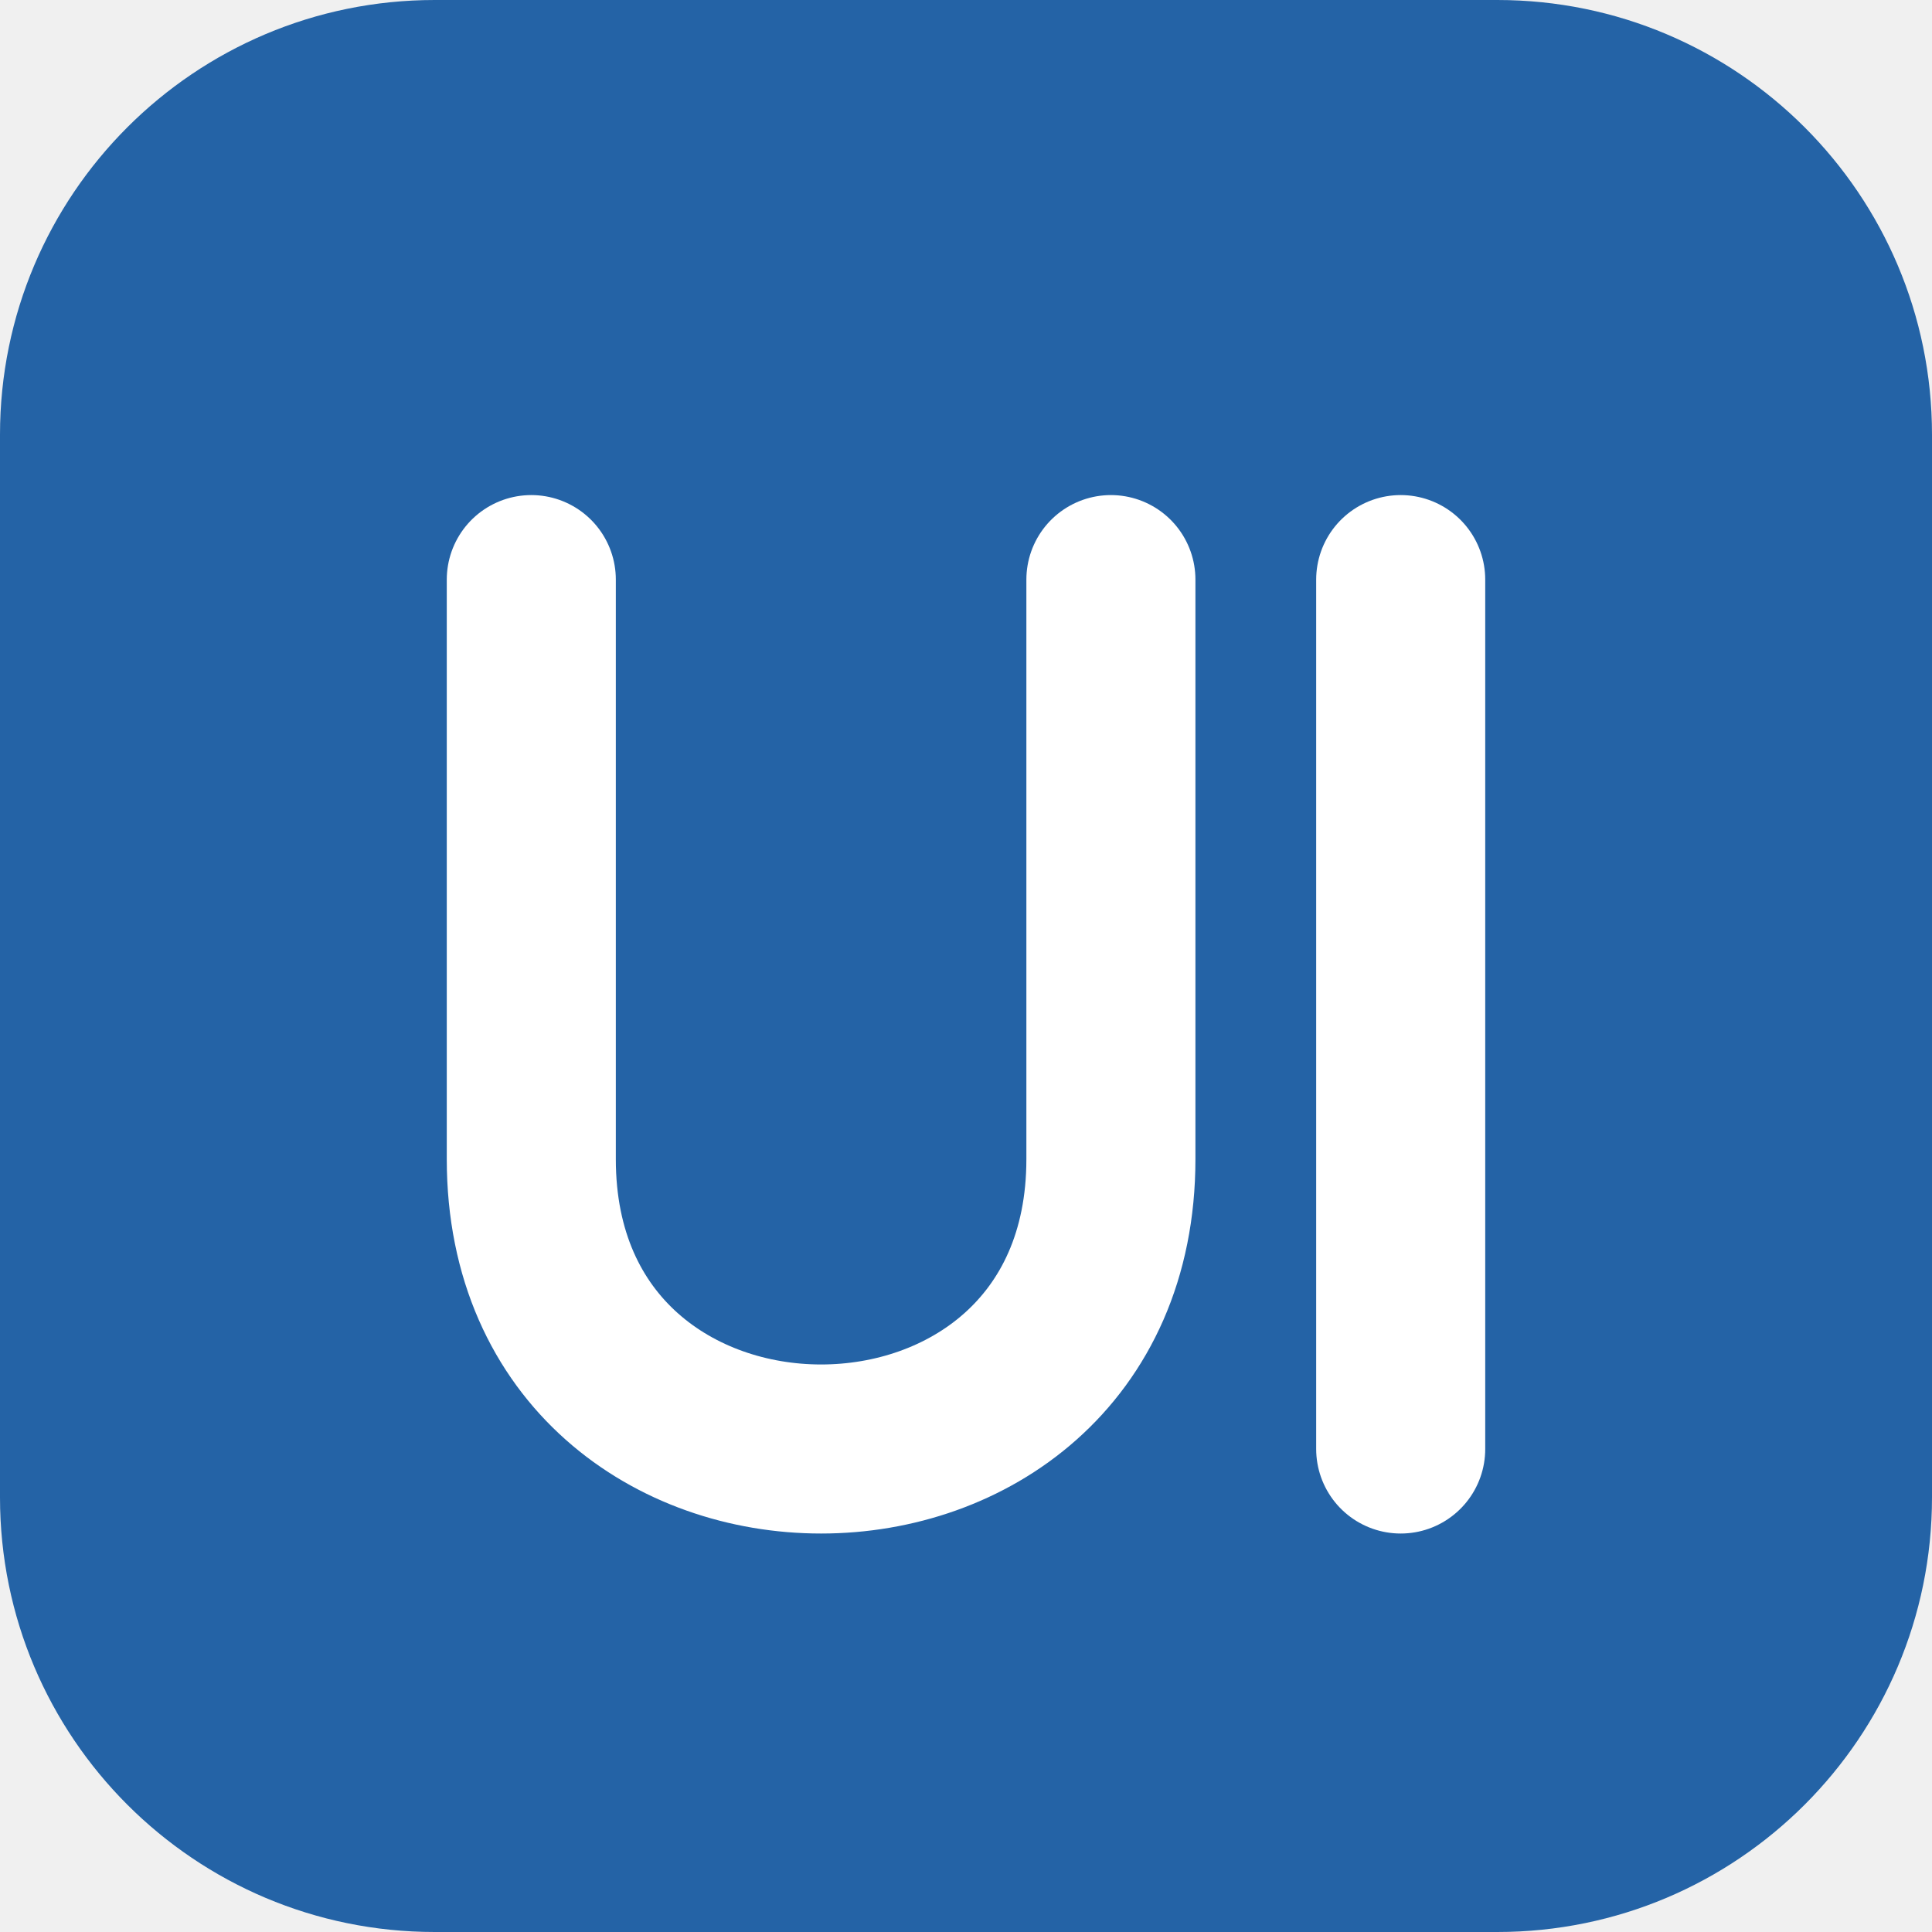
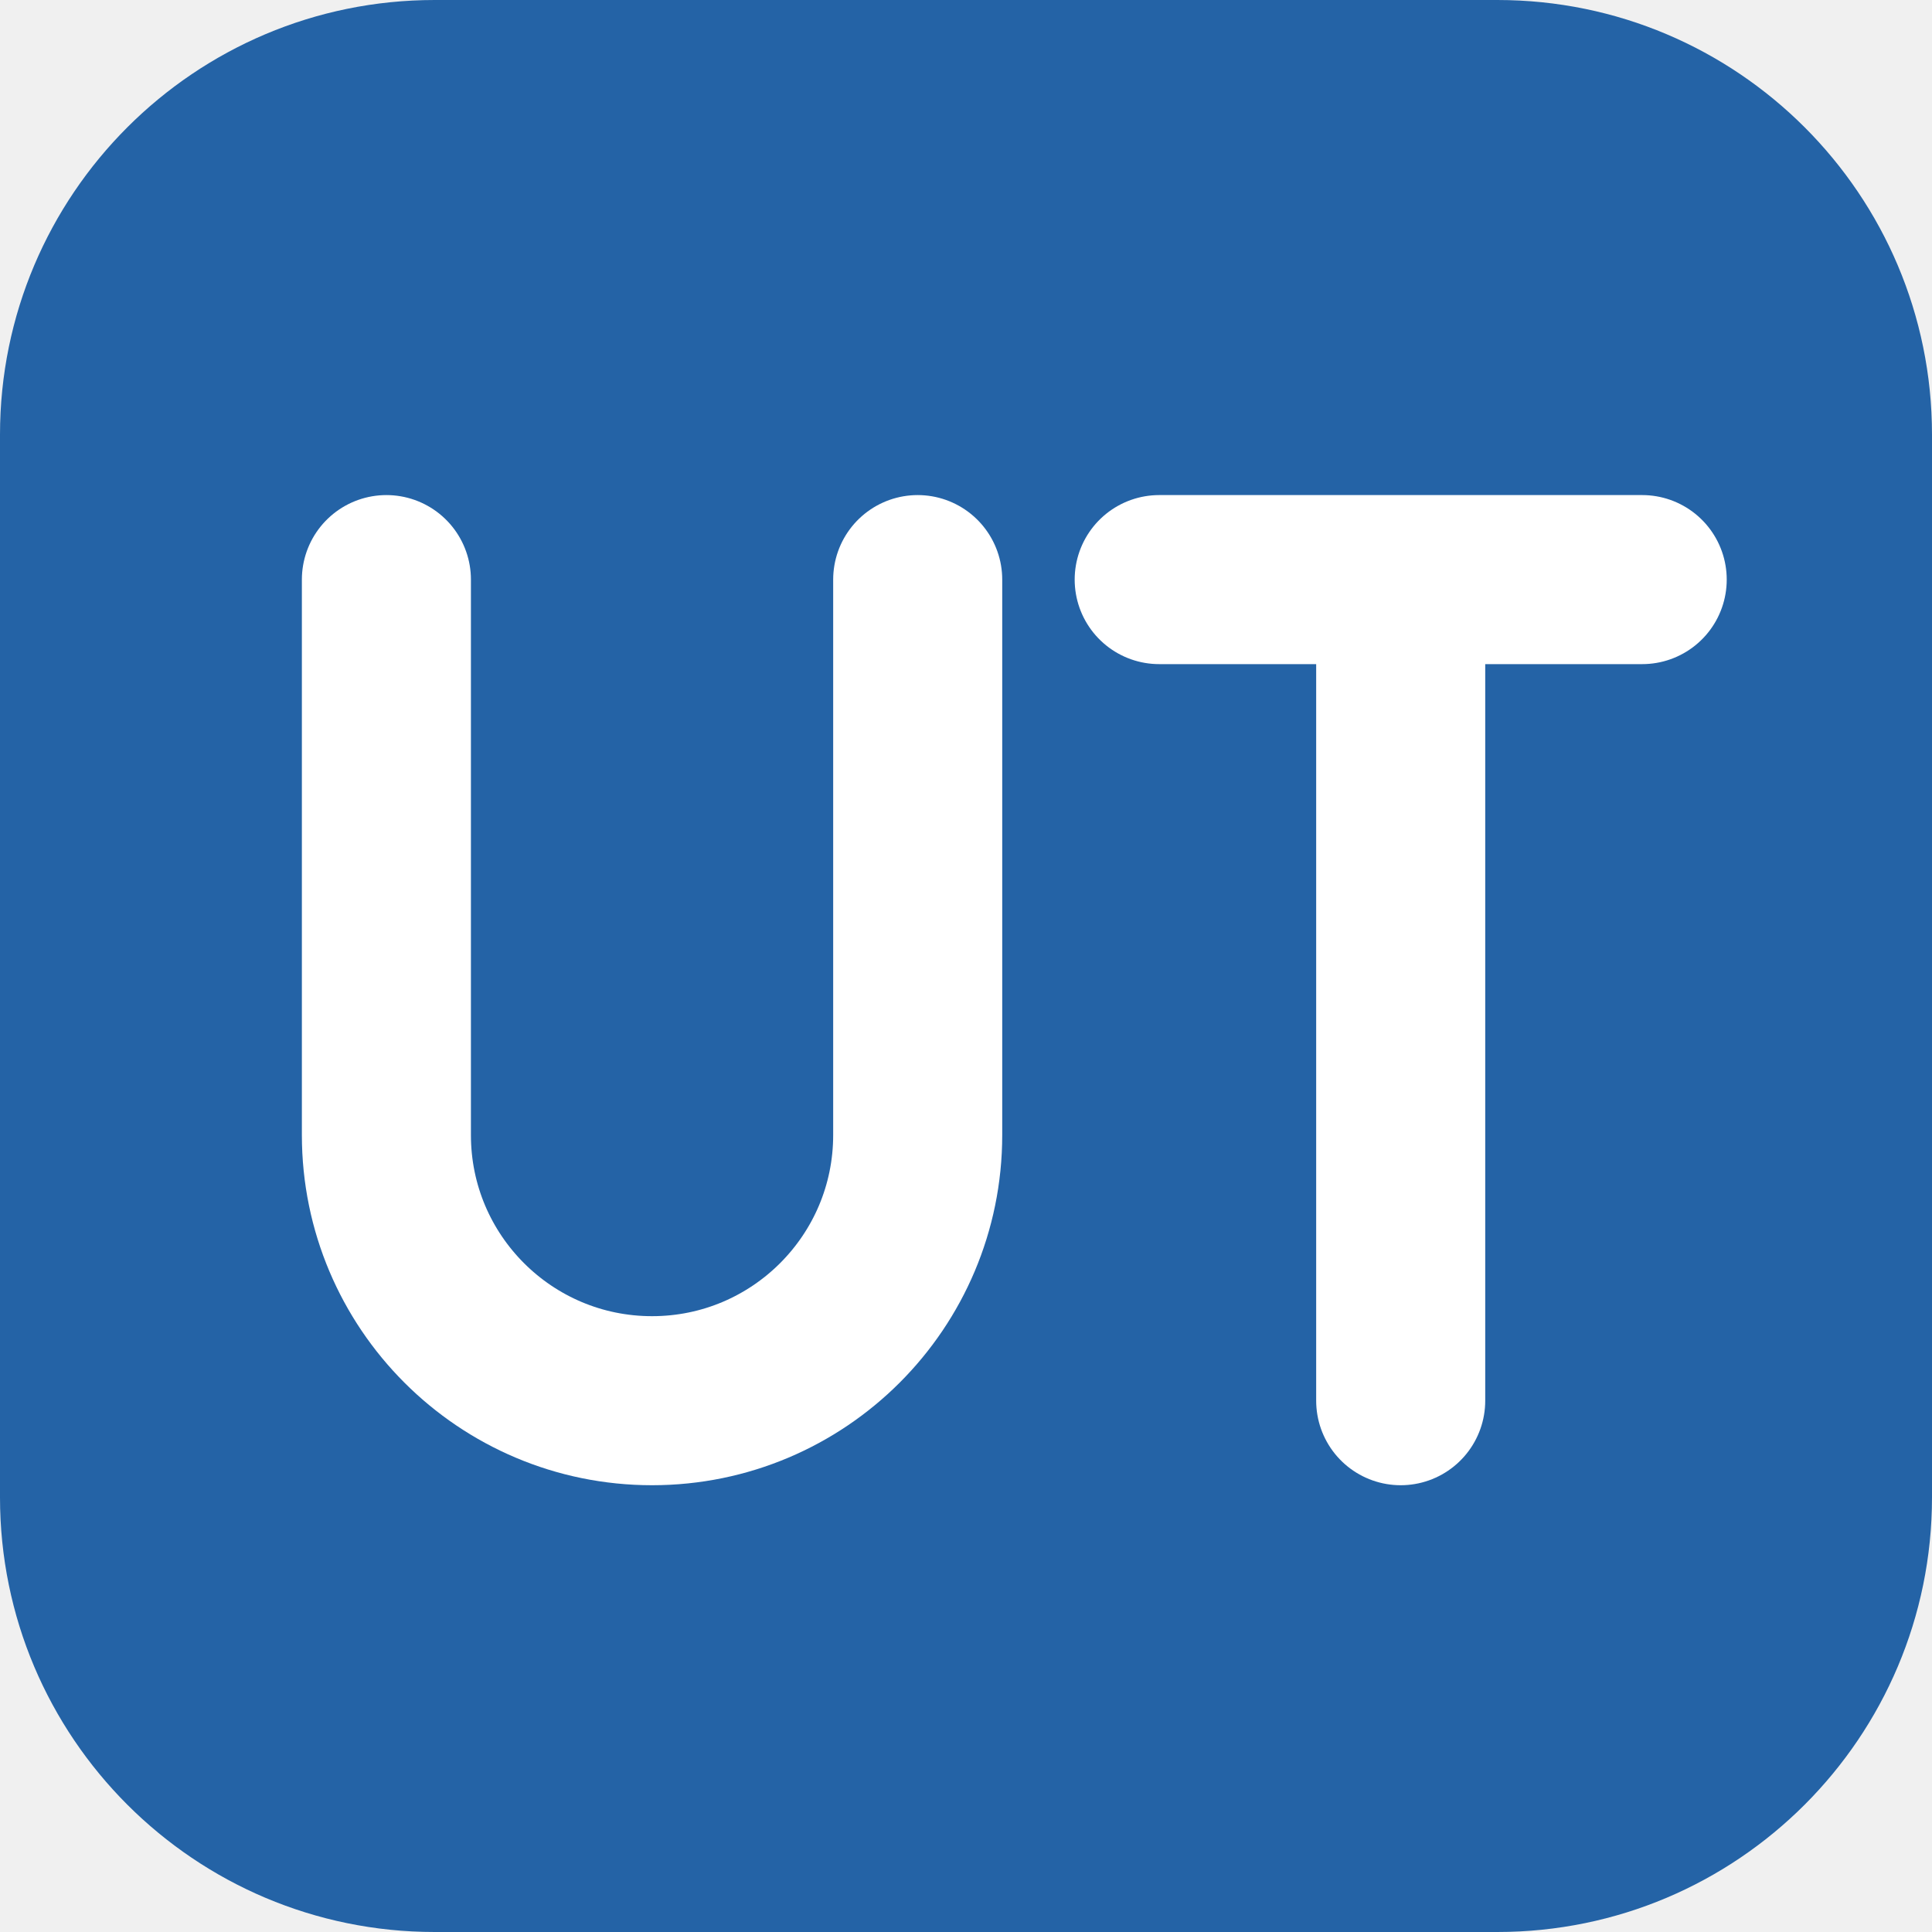
<svg xmlns="http://www.w3.org/2000/svg" viewBox="0 0 40 40">
  <rect width="40" height="40" rx="9" fill="#2463a6" />
-   <path d="M11 12v12c0 4 3 6 6 6s6-2 6-6V12m6 0v18" fill="none" stroke="white" stroke-width="3.5" stroke-linecap="round" />
+   <g fill="none" stroke="white" stroke-width="3.5" stroke-linecap="round" stroke-linejoin="round">
+     <path d="M8 12v11.5a5.5 5.5 0 0 0 11 0V12" />
+     <path d="M24 12h10M29 12v17" />
+   </g>
</svg>
